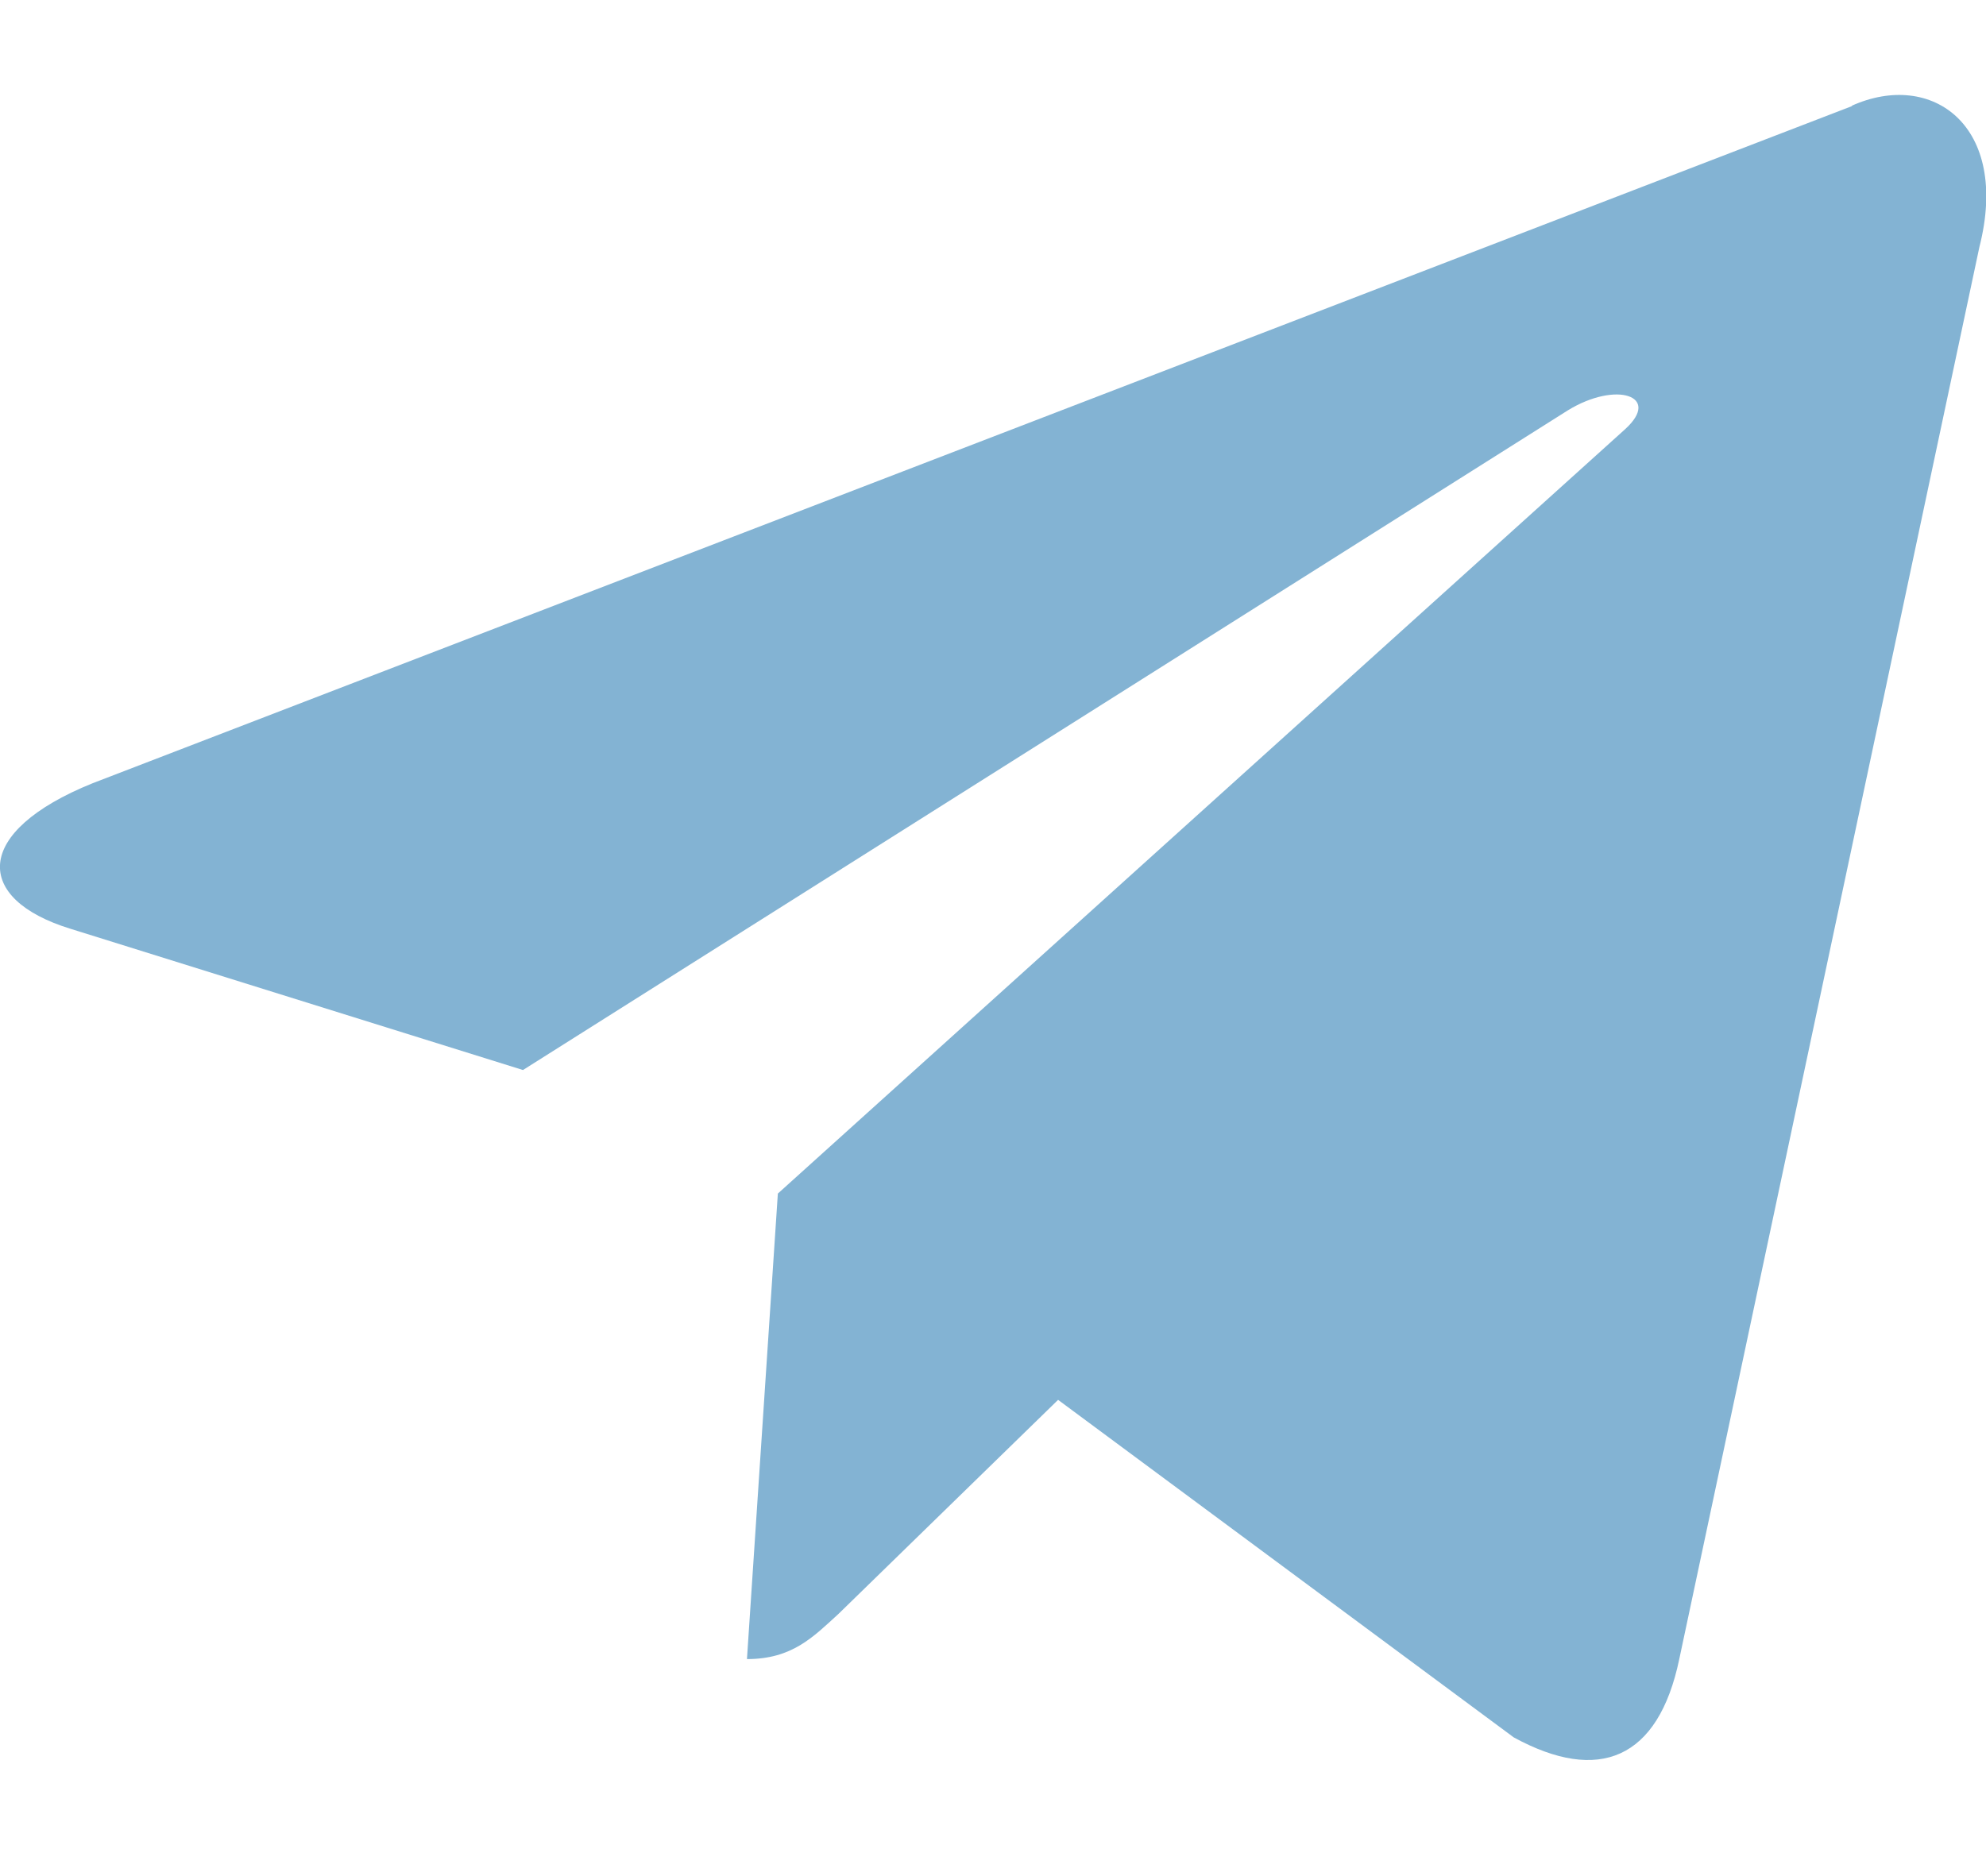
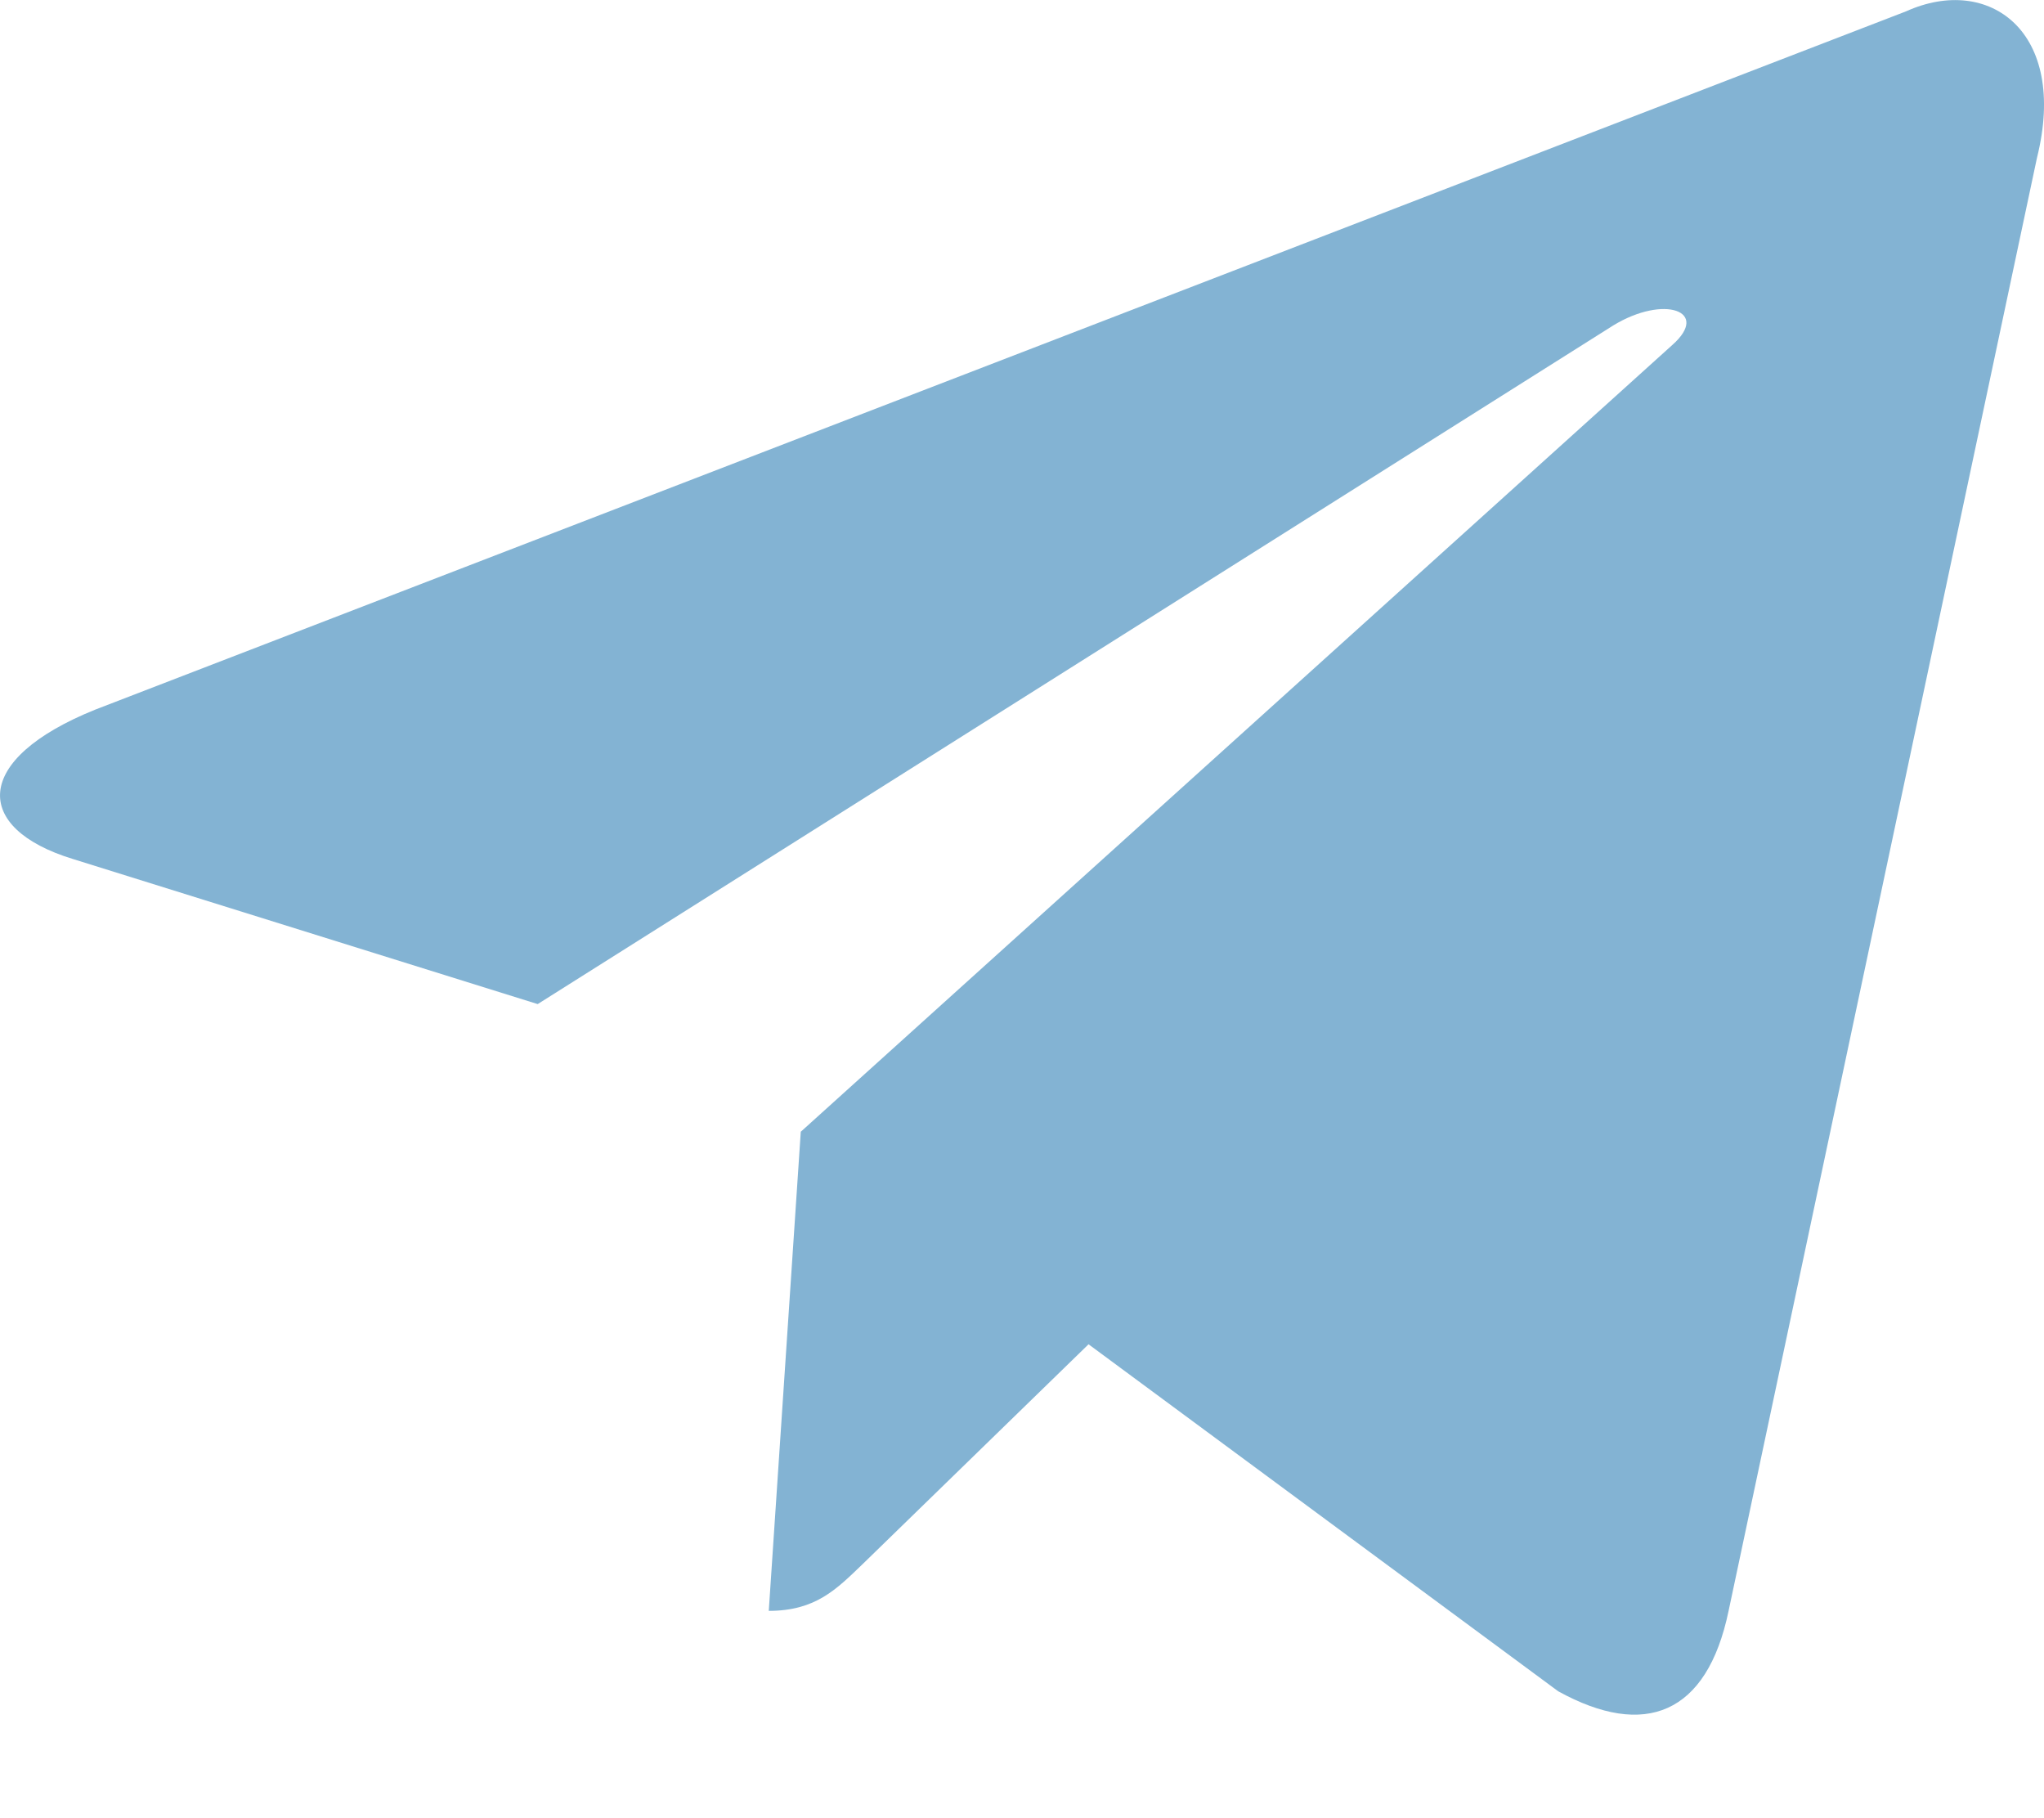
- <svg xmlns="http://www.w3.org/2000/svg" fill="none" viewBox="0 0 18 17">
-   <path fill="#83B3D3" d="M16.79.96.84 7.1c-1.09.44-1.08 1.05-.2 1.32l4.1 1.28 9.47-5.98c.44-.27.85-.13.52.17l-7.68 6.93-.28 4.22c.41 0 .6-.2.83-.41l1.99-1.94 4.13 3.06c.77.42 1.31.2 1.5-.71l2.72-12.8c.28-1.1-.43-1.61-1.16-1.28Z" />
+ <svg xmlns="http://www.w3.org/2000/svg" width="18" height="16" fill="none" viewBox="0 0 18 16">
+   <path fill="none" d="M0 0h18v16H0z" />
+   <path fill="#83B3D3" d="M16.785.1.84 6.247C-.248 6.685-.24 7.292.64 7.562L4.735 8.84l9.472-5.975c.448-.273.857-.126.52.172L7.054 9.962H7.05h.002l-.282 4.22c.413 0 .596-.19.828-.413l1.988-1.934 4.136 3.055c.762.42 1.31.204 1.5-.706L17.938 1.39c.278-1.115-.425-1.619-1.153-1.29Z" />
</svg>
